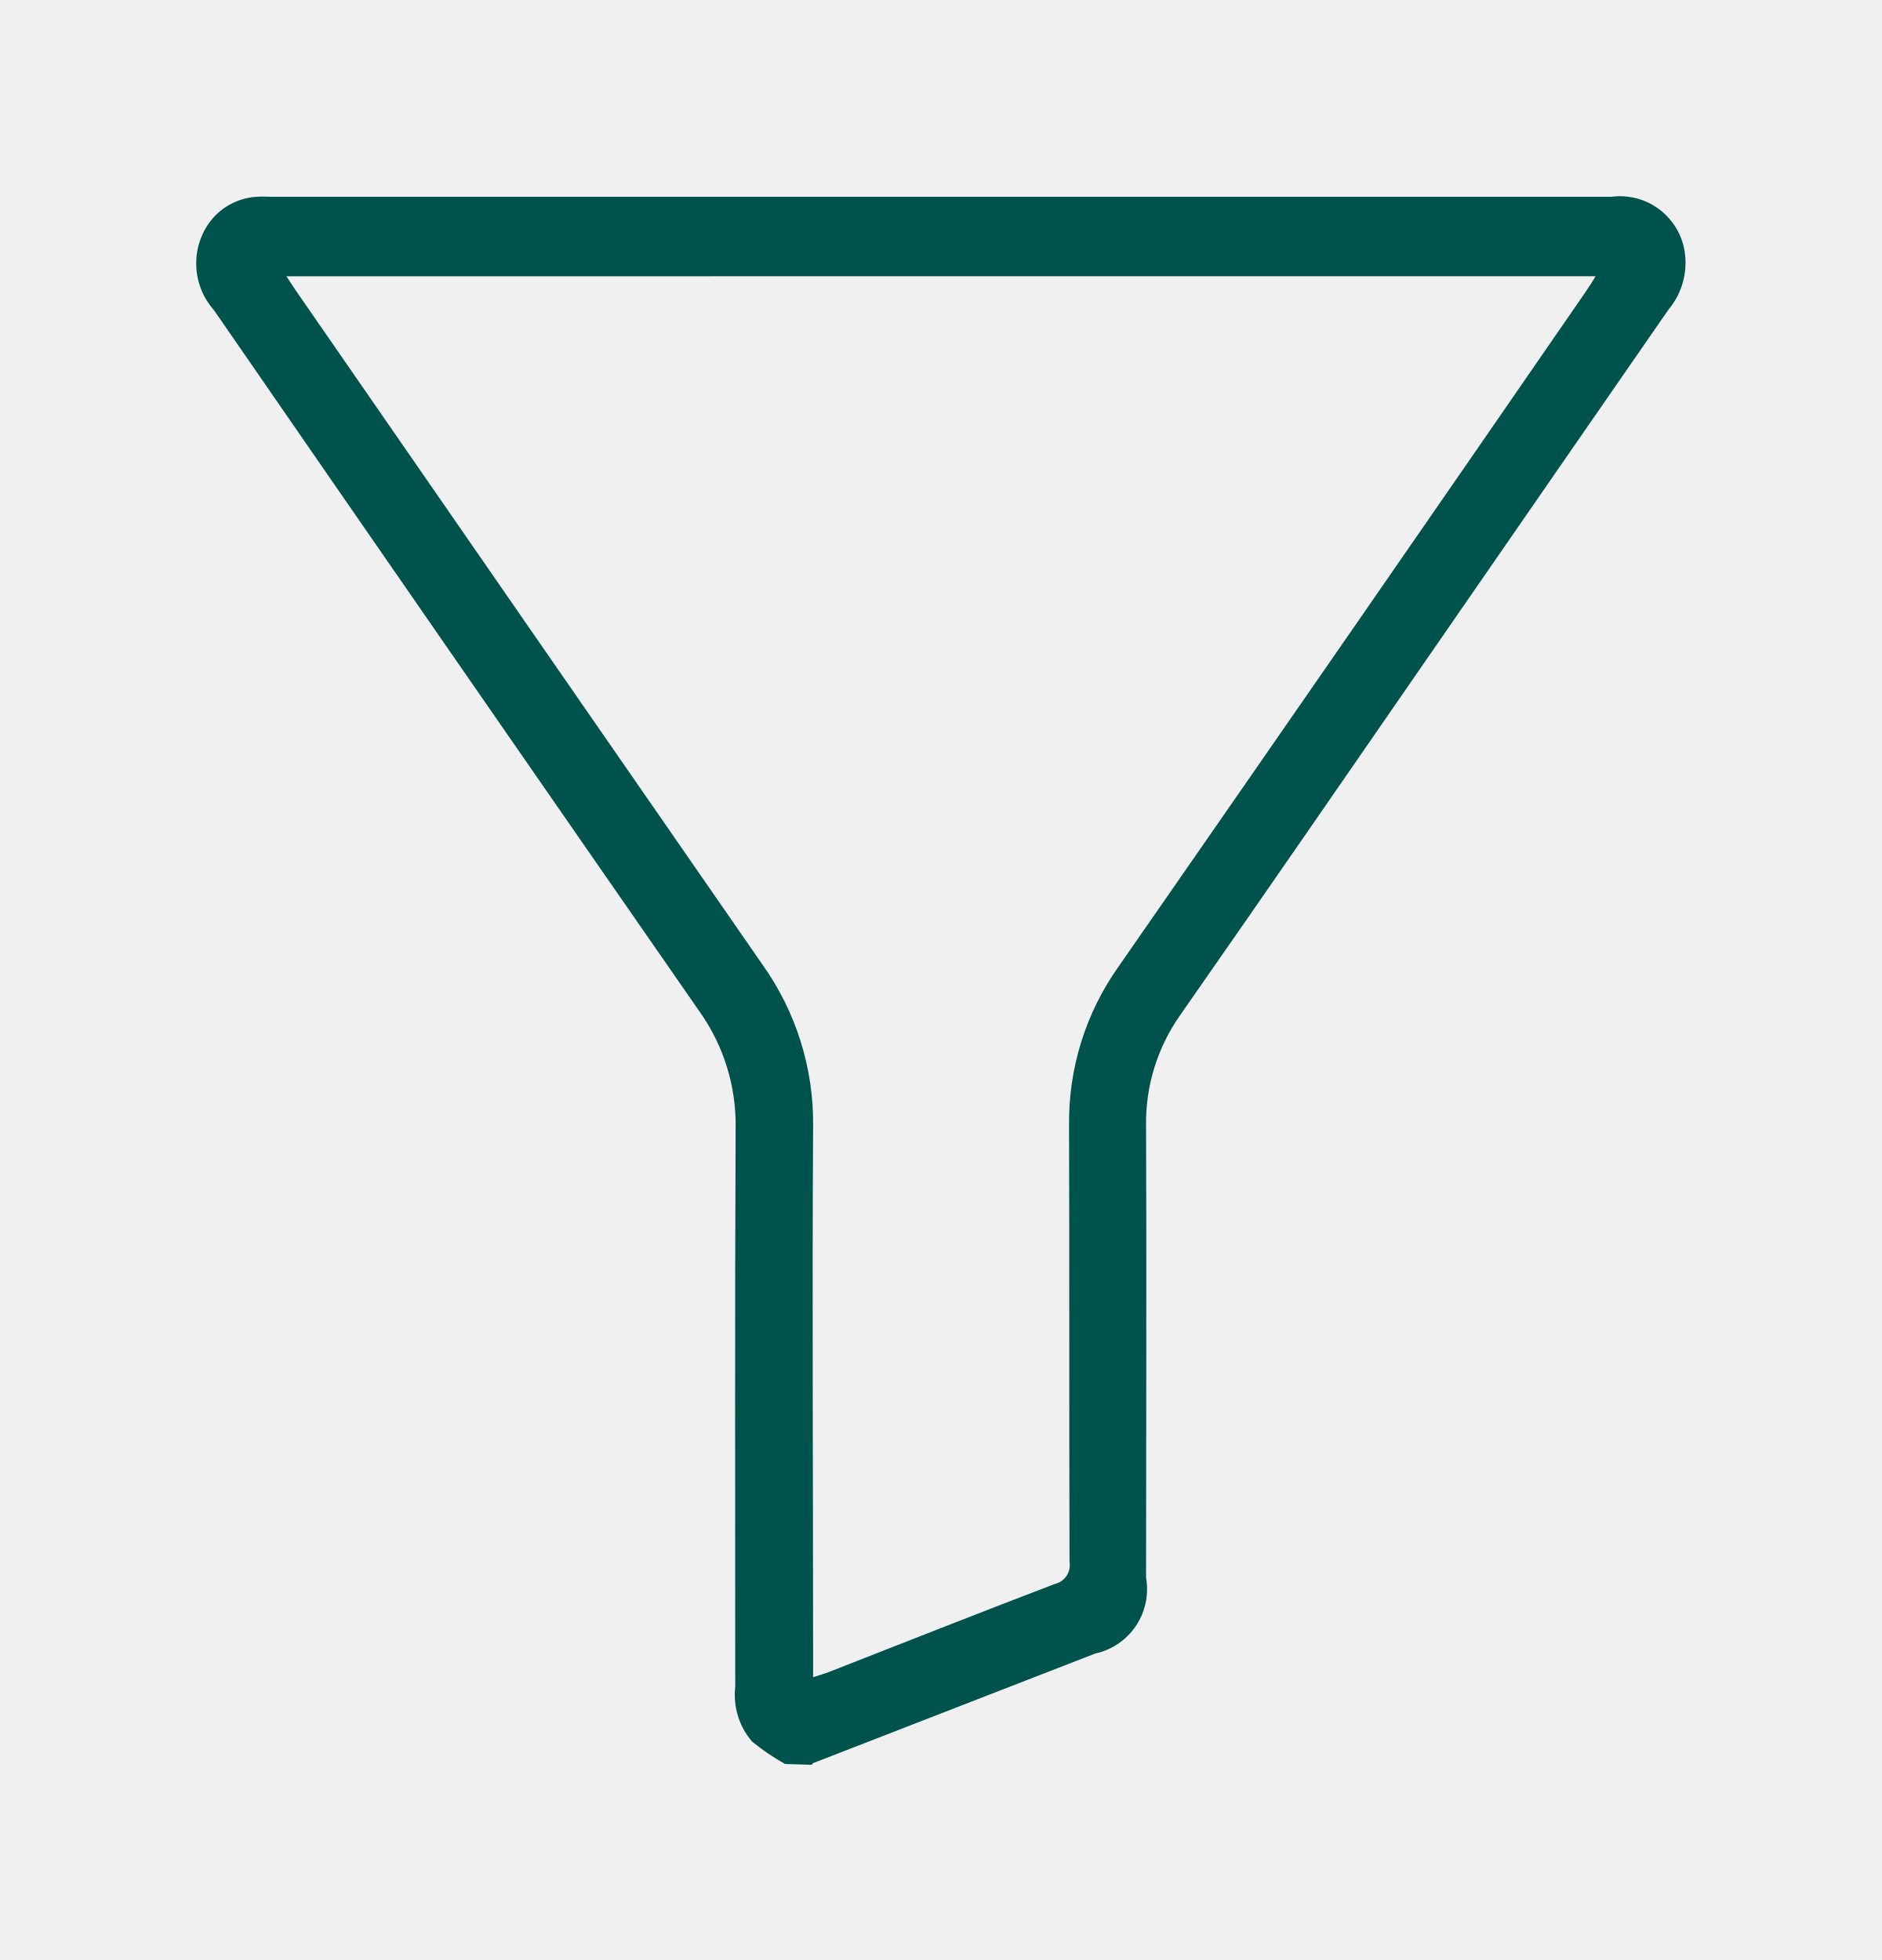
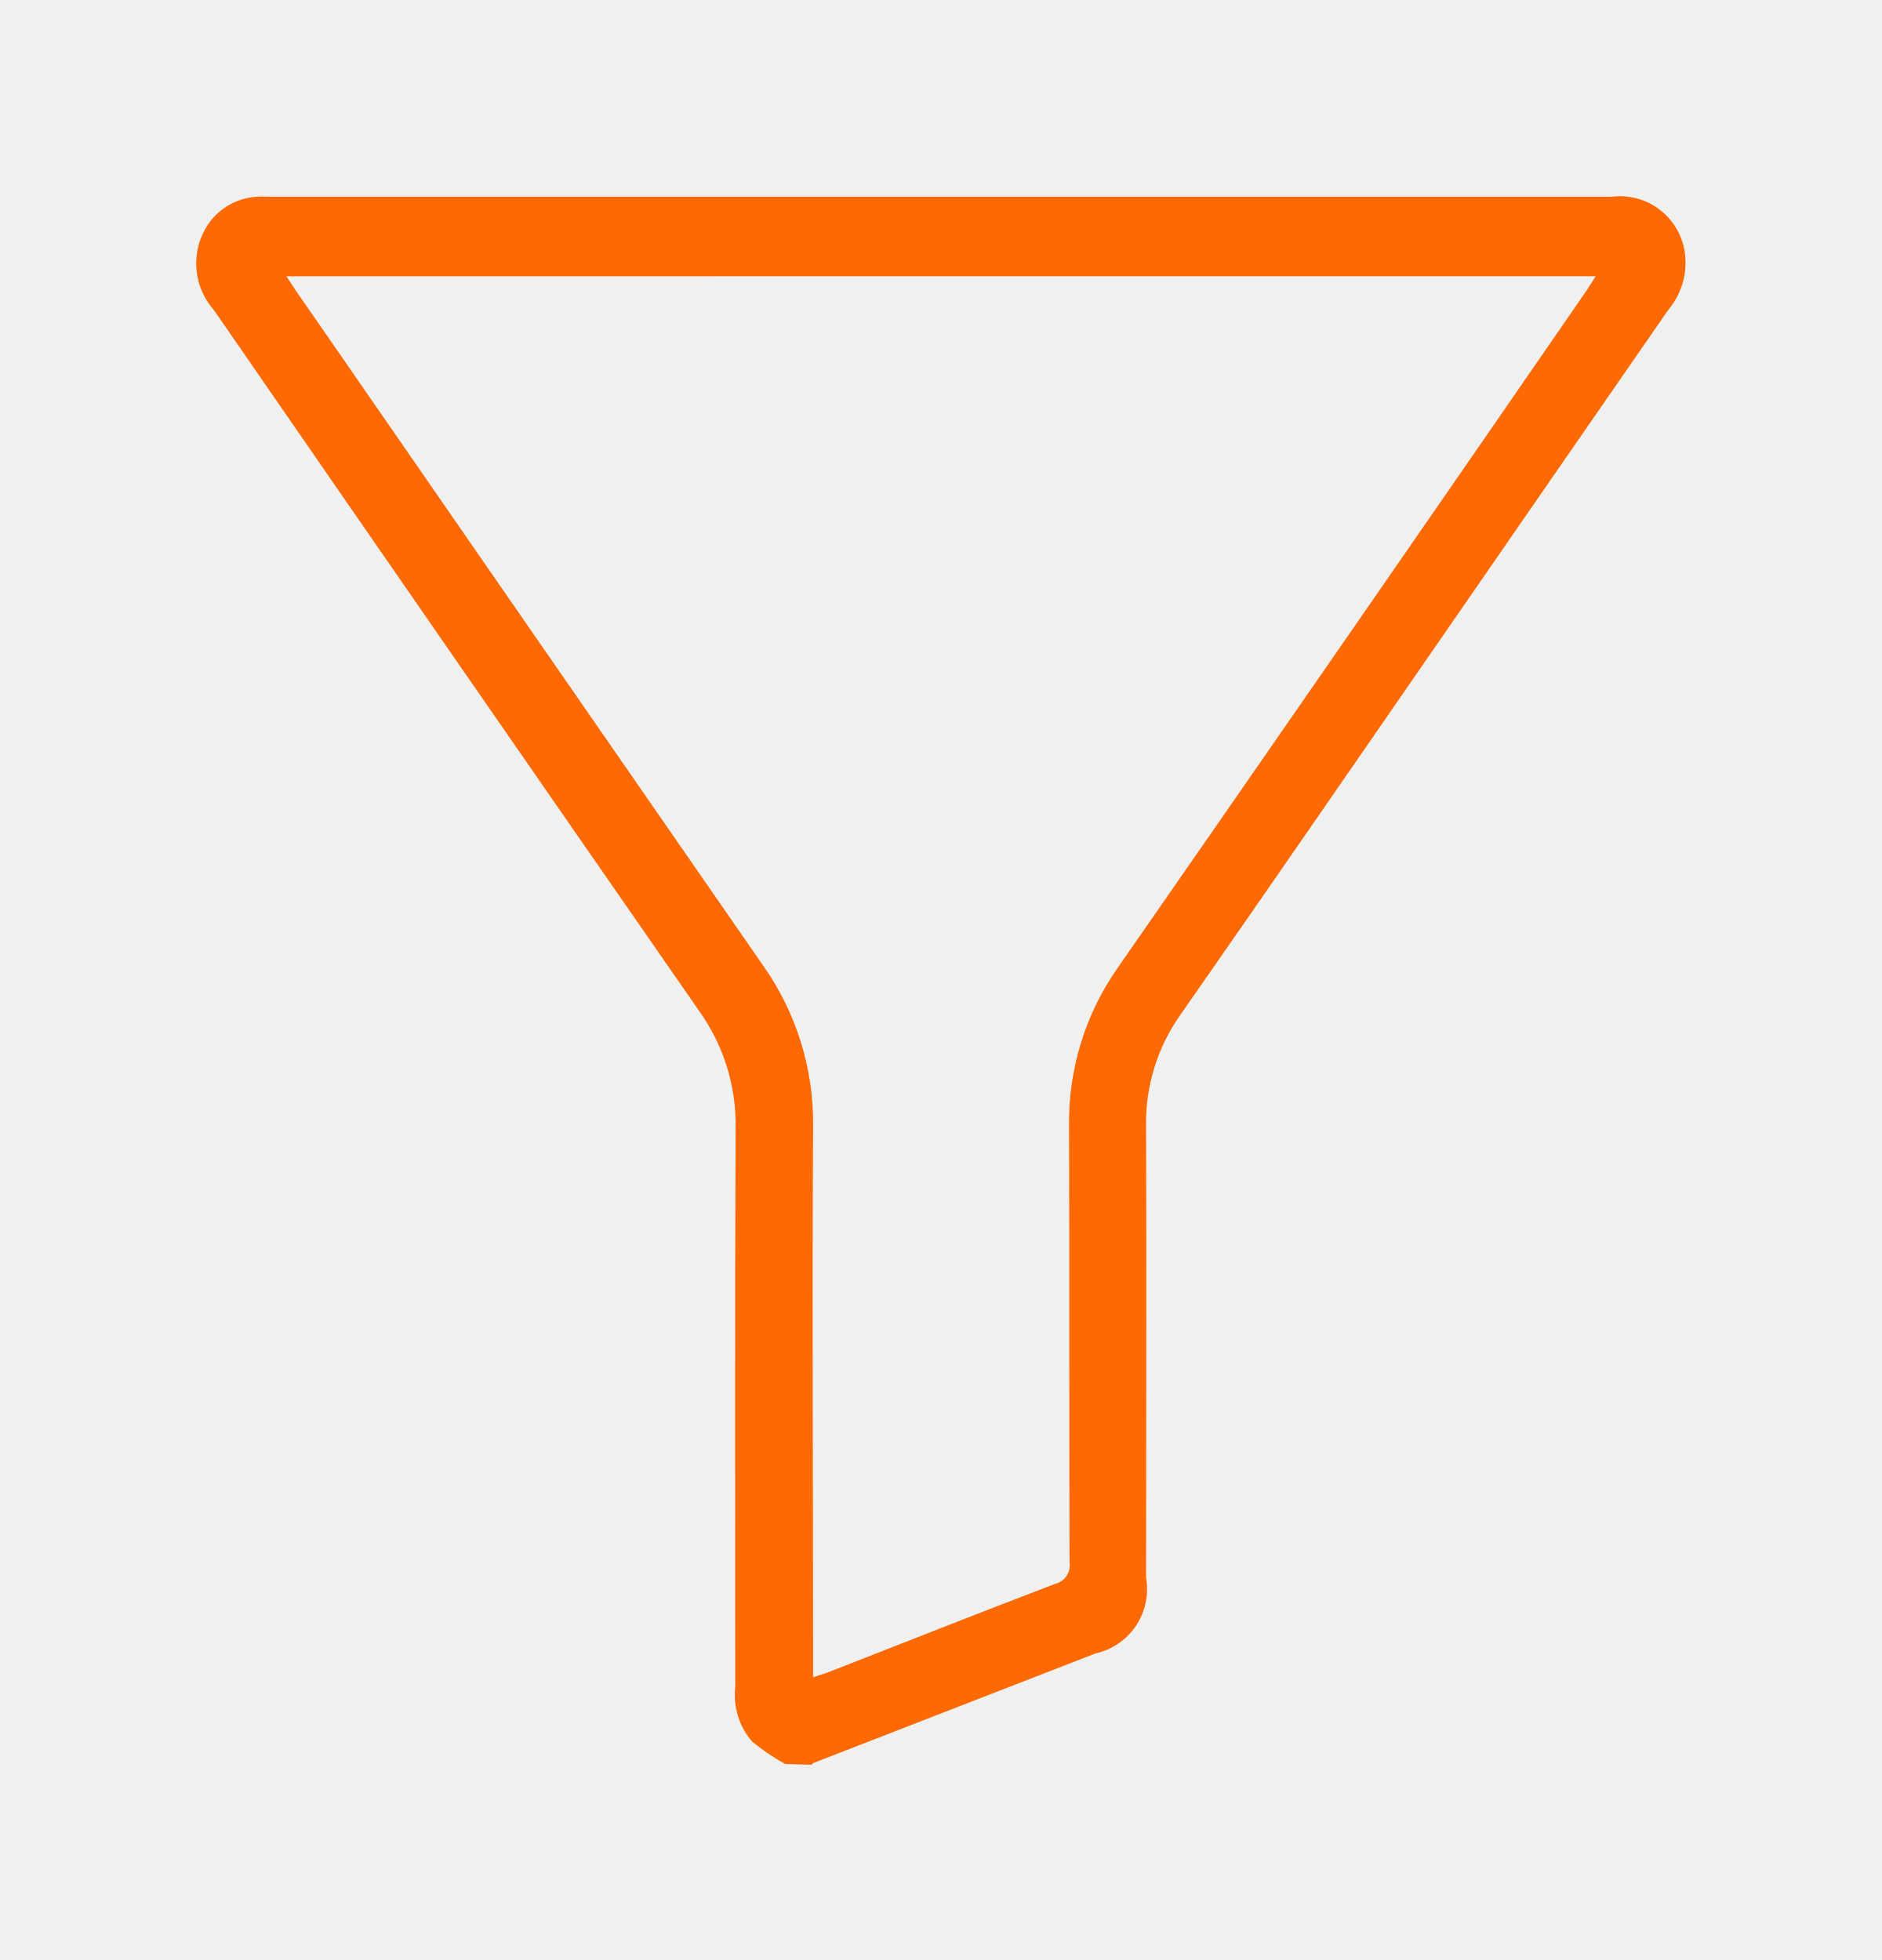
<svg xmlns="http://www.w3.org/2000/svg" width="24" height="25" viewBox="0 0 24 25" fill="none">
  <g clip-path="url(#clip0_246_130)">
-     <path d="M10.012 22.5C9.865 22.418 9.725 22.323 9.593 22.216C9.51 22.121 9.448 22.009 9.411 21.889C9.374 21.768 9.362 21.641 9.376 21.516C9.376 19.14 9.37 16.763 9.381 14.387C9.39 13.854 9.227 13.331 8.917 12.897C6.851 9.92 4.787 6.939 2.727 3.954C2.595 3.805 2.516 3.615 2.504 3.416C2.491 3.216 2.546 3.019 2.659 2.854C2.729 2.754 2.82 2.671 2.926 2.612C3.032 2.552 3.151 2.517 3.272 2.51C3.335 2.504 3.399 2.51 3.462 2.51H20.548C20.754 2.483 20.963 2.533 21.133 2.651C21.304 2.77 21.425 2.947 21.472 3.149C21.503 3.288 21.502 3.433 21.468 3.572C21.434 3.71 21.369 3.84 21.277 3.949C20.33 5.317 19.383 6.686 18.437 8.056C17.311 9.685 16.188 11.317 15.055 12.941C14.761 13.355 14.606 13.854 14.615 14.362C14.623 16.283 14.615 18.203 14.615 20.124C14.653 20.338 14.606 20.558 14.486 20.738C14.365 20.918 14.179 21.045 13.967 21.091L10.379 22.485C10.368 22.485 10.36 22.501 10.35 22.51L10.012 22.5ZM3.653 3.524C3.704 3.602 3.738 3.656 3.774 3.708C5.756 6.575 7.738 9.438 9.72 12.299C10.152 12.904 10.38 13.631 10.369 14.374C10.356 16.632 10.369 18.891 10.369 21.149V21.393C10.459 21.363 10.519 21.347 10.577 21.324C11.535 20.949 12.492 20.57 13.453 20.203C13.514 20.189 13.567 20.152 13.601 20.1C13.636 20.048 13.649 19.985 13.639 19.924C13.633 18.069 13.639 16.214 13.633 14.359C13.623 13.635 13.842 12.926 14.26 12.335C16.254 9.464 18.244 6.59 20.228 3.712C20.267 3.656 20.302 3.597 20.349 3.523L3.653 3.524Z" fill="#00524C" />
+     <path d="M10.012 22.5C9.865 22.418 9.725 22.323 9.593 22.216C9.51 22.121 9.448 22.009 9.411 21.889C9.374 21.768 9.362 21.641 9.376 21.516C9.376 19.14 9.37 16.763 9.381 14.387C9.39 13.854 9.227 13.331 8.917 12.897C6.851 9.92 4.787 6.939 2.727 3.954C2.595 3.805 2.516 3.615 2.504 3.416C2.491 3.216 2.546 3.019 2.659 2.854C2.729 2.754 2.82 2.671 2.926 2.612C3.032 2.552 3.151 2.517 3.272 2.51C3.335 2.504 3.399 2.51 3.462 2.51H20.548C20.754 2.483 20.963 2.533 21.133 2.651C21.304 2.77 21.425 2.947 21.472 3.149C21.503 3.288 21.502 3.433 21.468 3.572C21.434 3.71 21.369 3.84 21.277 3.949C20.33 5.317 19.383 6.686 18.437 8.056C17.311 9.685 16.188 11.317 15.055 12.941C14.761 13.355 14.606 13.854 14.615 14.362C14.623 16.283 14.615 18.203 14.615 20.124C14.653 20.338 14.606 20.558 14.486 20.738C14.365 20.918 14.179 21.044 13.967 21.091L10.379 22.485C10.368 22.485 10.36 22.501 10.35 22.51L10.012 22.5ZM3.653 3.524C3.704 3.602 3.738 3.656 3.774 3.708C5.756 6.575 7.738 9.438 9.72 12.299C10.152 12.904 10.38 13.631 10.369 14.374C10.356 16.632 10.369 18.891 10.369 21.149V21.393C10.459 21.363 10.519 21.347 10.577 21.324C11.535 20.949 12.492 20.57 13.453 20.203C13.514 20.189 13.567 20.152 13.601 20.1C13.636 20.048 13.649 19.985 13.639 19.924C13.633 18.069 13.639 16.214 13.633 14.359C13.623 13.635 13.842 12.926 14.26 12.335C16.254 9.464 18.244 6.59 20.228 3.712C20.267 3.656 20.302 3.597 20.349 3.523L3.653 3.524Z" fill="#FF6902" />
  </g>
  <defs>
    <clipPath id="clip0_246_130">
      <rect width="24" height="24" fill="white" transform="translate(0 0.5)" />
    </clipPath>
  </defs>
</svg>
